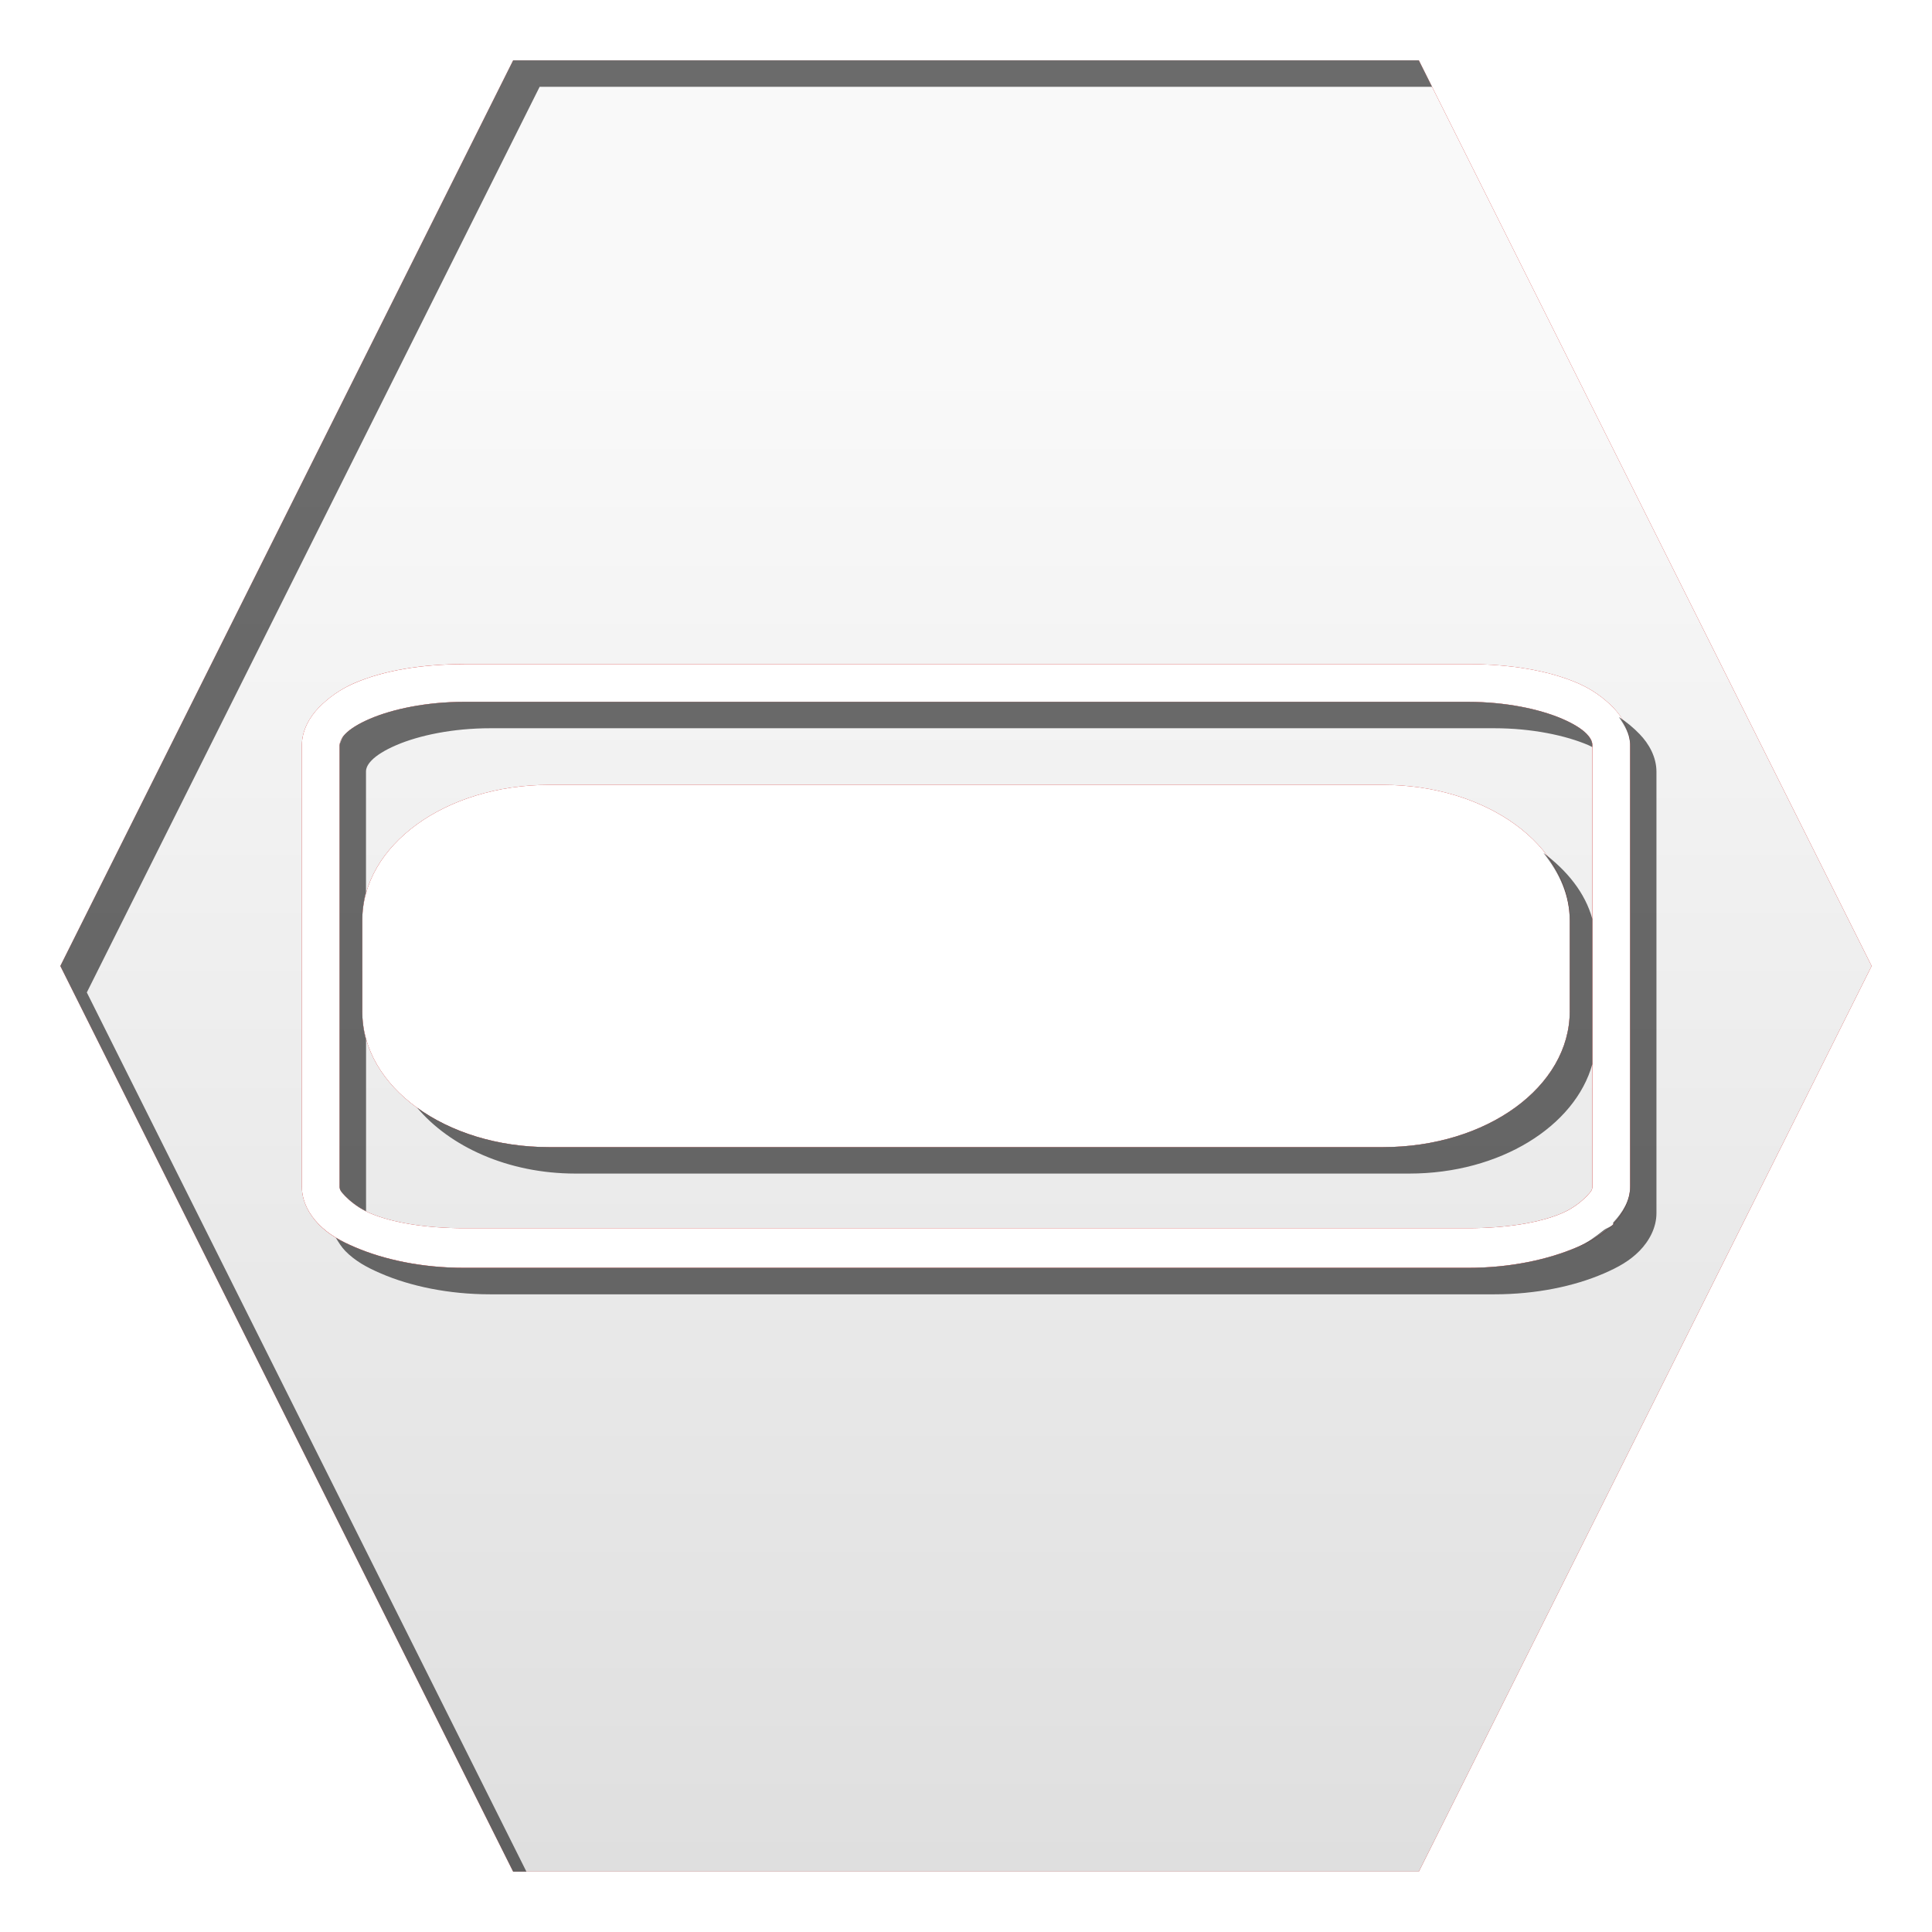
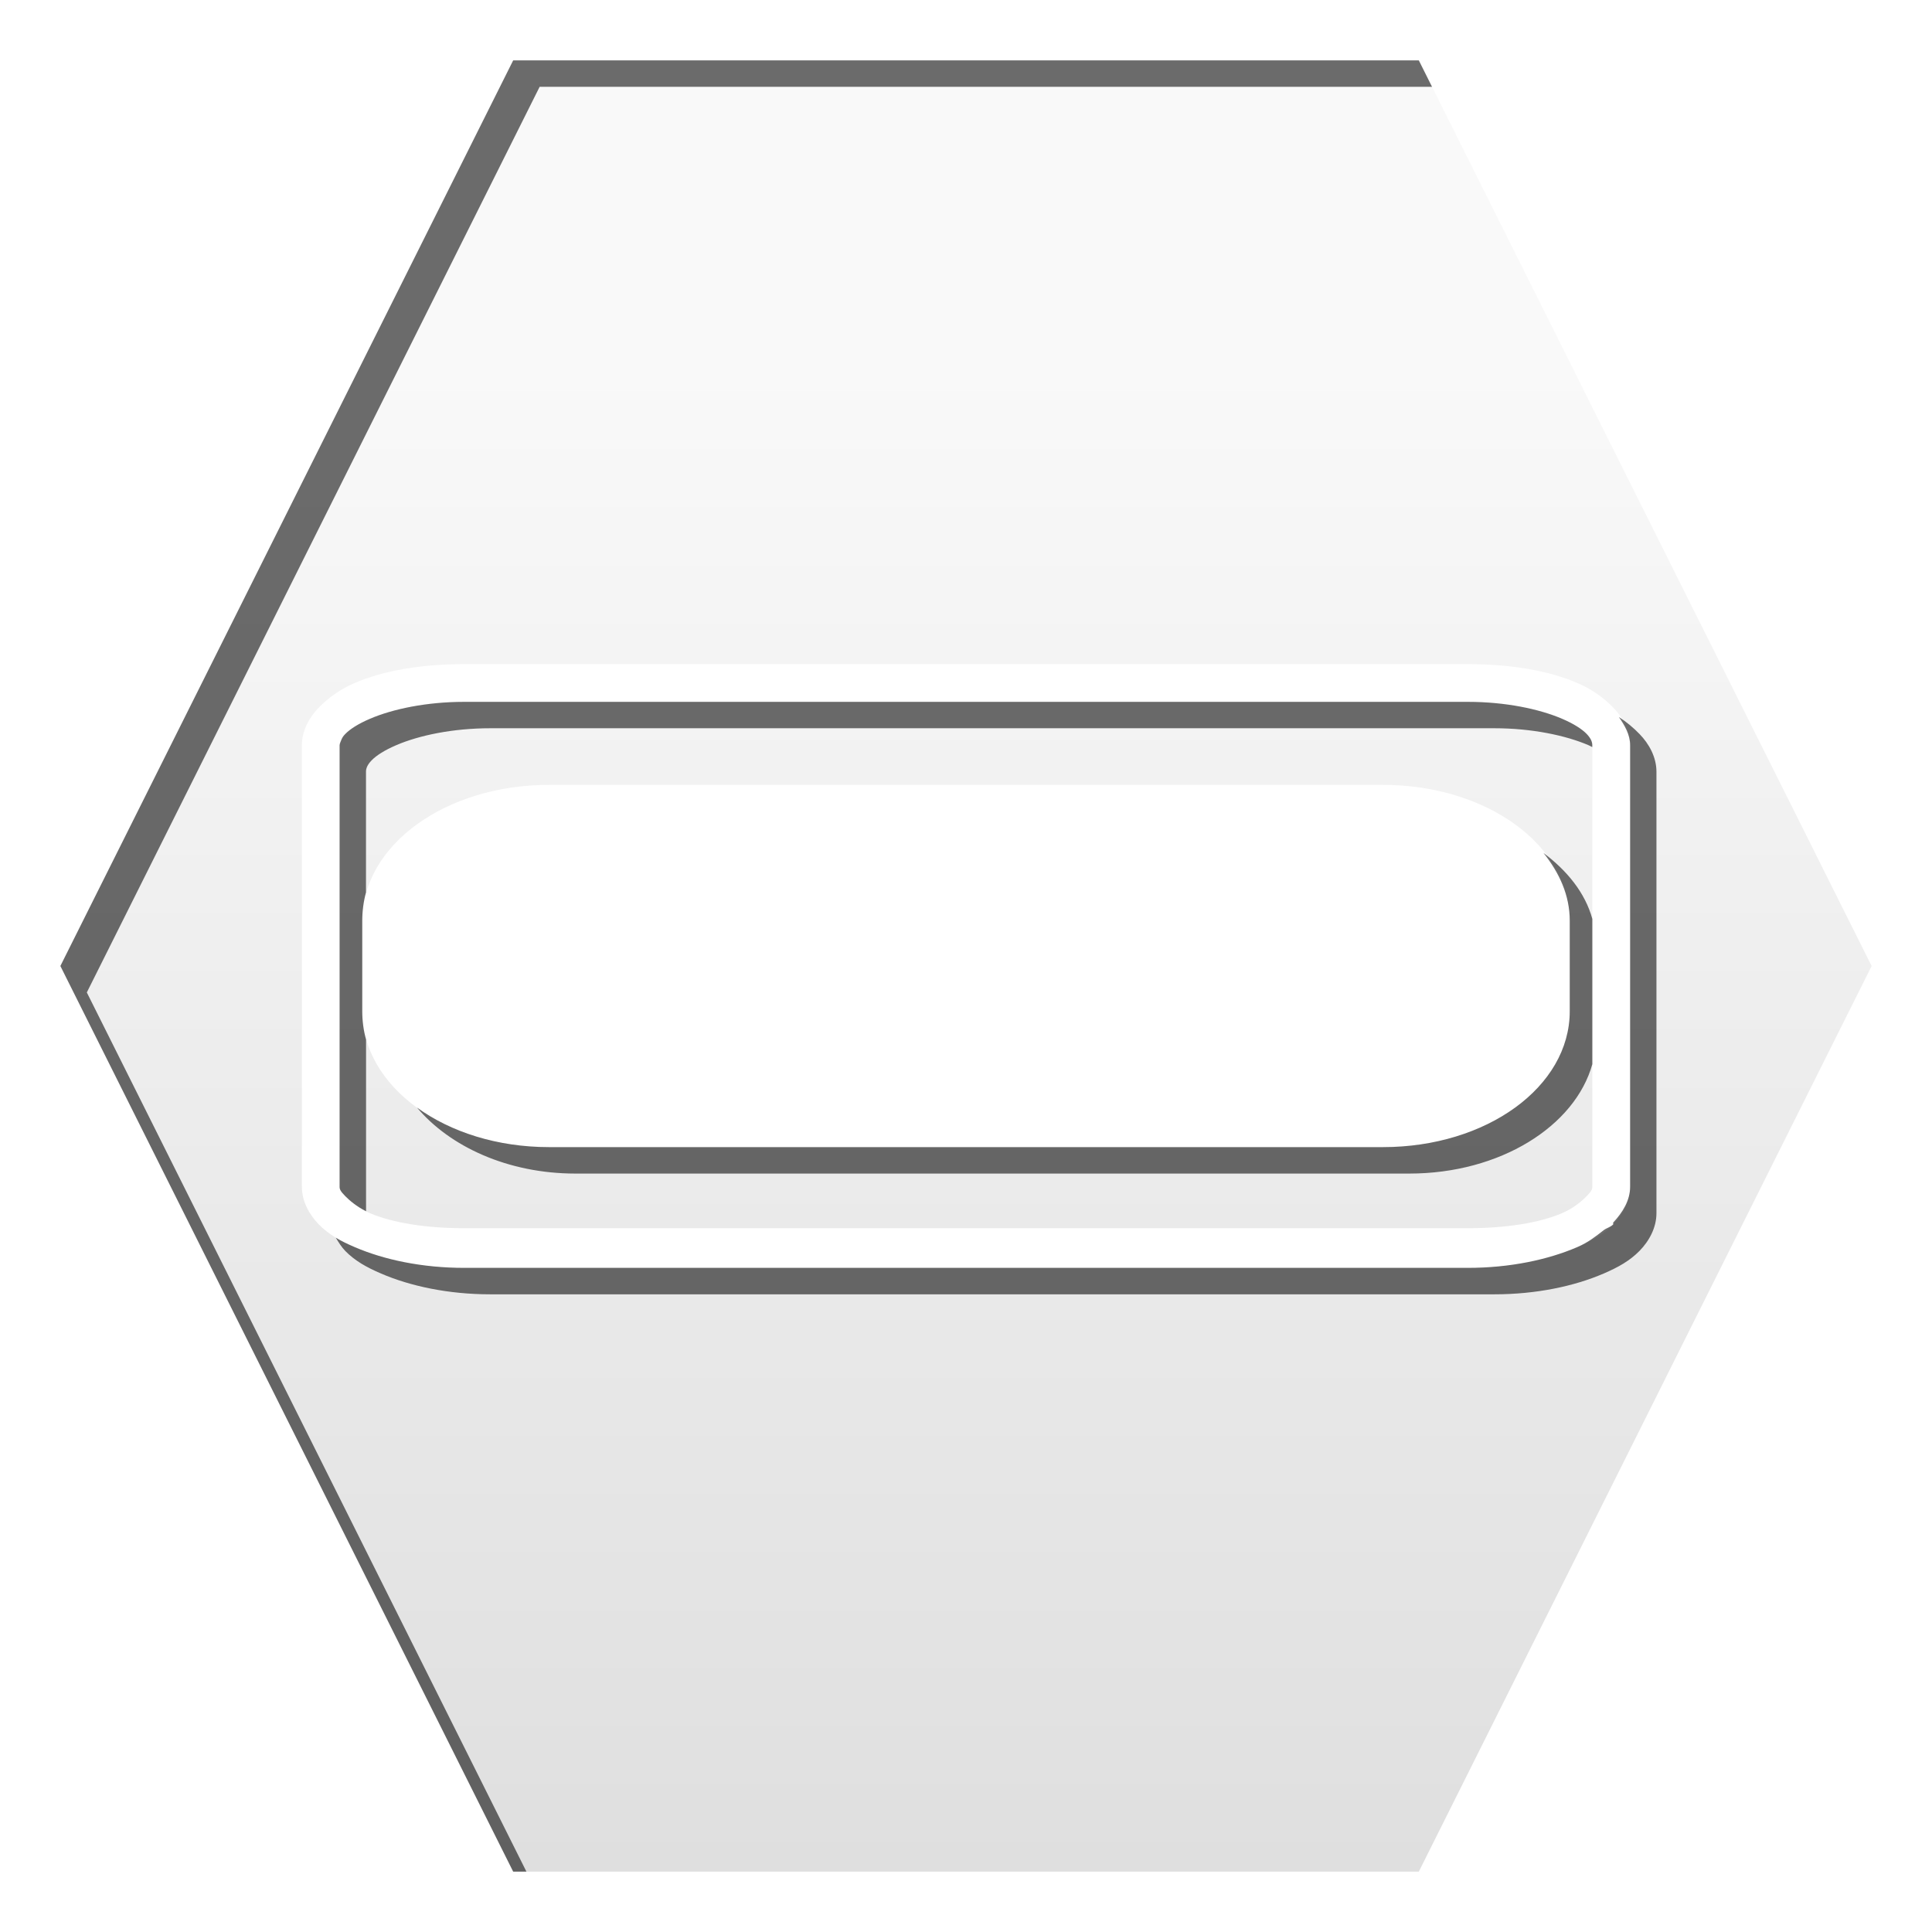
<svg xmlns="http://www.w3.org/2000/svg" xmlns:xlink="http://www.w3.org/1999/xlink" width="32" height="32" id="svg2" version="1.1">
  <defs id="defs4">
    <linearGradient id="linearGradient3800">
      <stop style="stop-color:#f9f9f9;stop-opacity:1;" offset="0" id="stop3802" />
      <stop style="stop-color:#dfdfdf;stop-opacity:1;" offset="1" id="stop3804" />
    </linearGradient>
    <linearGradient xlink:href="#linearGradient3800" id="linearGradient3891" x1="48" y1="1058.362" x2="48" y2="1082.362" gradientUnits="userSpaceOnUse" gradientTransform="translate(-9,0)" />
    <linearGradient xlink:href="#linearGradient3800-1" id="linearGradient4775-4" x1="-8" y1="1055.362" x2="-8" y2="1080.362" gradientUnits="userSpaceOnUse" gradientTransform="translate(-8.5,-30.5)" />
    <linearGradient id="linearGradient3800-1">
      <stop style="stop-color:#f9f9f9;stop-opacity:1;" offset="0" id="stop3802-8" />
      <stop style="stop-color:#dfdfdf;stop-opacity:1;" offset="1" id="stop3804-7" />
    </linearGradient>
    <linearGradient xlink:href="#linearGradient3800-1-4" id="linearGradient4890-7" x1="16" y1="1026.362" x2="16" y2="1051.362" gradientUnits="userSpaceOnUse" />
    <linearGradient id="linearGradient3800-1-4">
      <stop style="stop-color:#f9f9f9;stop-opacity:1;" offset="0" id="stop3802-8-5" />
      <stop style="stop-color:#dfdfdf;stop-opacity:1;" offset="1" id="stop3804-7-8" />
    </linearGradient>
    <linearGradient xlink:href="#linearGradient3800-1" id="linearGradient5508" gradientUnits="userSpaceOnUse" x1="16" y1="1026.362" x2="16" y2="1051.362" gradientTransform="translate(0,-1020.362)" />
    <linearGradient y2="1080.362" x2="-8" y1="1055.362" x1="-8" gradientTransform="translate(-8.5,-30.5)" gradientUnits="userSpaceOnUse" id="linearGradient4855-5" xlink:href="#linearGradient3800-1-6" />
    <linearGradient id="linearGradient3800-1-6">
      <stop style="stop-color:#f9f9f9;stop-opacity:1;" offset="0" id="stop3802-8-6" />
      <stop style="stop-color:#dfdfdf;stop-opacity:1;" offset="1" id="stop3804-7-87" />
    </linearGradient>
  </defs>
-   <g id="layer1" transform="translate(0,-1020.362)" style="display:inline">
+   <g id="layer1" transform="translate(0,-1020.362)" style="display:none">
    <path style="opacity:0.57;fill:url(#linearGradient3891);fill-opacity:1;stroke:none" d="m 24,1052.362 0,11 0,19 30,0 0,-19 0,-4.875 -6.875,-6.125 -2.125,0 0,11 -16,0 0,-11 -5,0 z m 12,1 0,8 6,0 0,-8 -6,0 z m -7,13 20,0 0,13 -20,0 0,-13 z m 2,3 0,2 16,0 0,-2 -16,0 z m 0,5 0,2 16,0 0,-2 -16,0 z" id="rect3054-1" />
    <path style="fill:#cc0000;fill-opacity:1;stroke:none;display:inline" d="m 8.5,1021.362 -7.5,15 7.5,15 15,0 7.5,-15 -7.5,-15 -15,0 z m -0.812,10 16.625,0 c 0.697,0 1.328,0.104 1.812,0.312 0.242,0.104 0.433,0.242 0.594,0.406 0.161,0.164 0.281,0.385 0.281,0.625 l 0,7.312 c 0,0.24 -0.121,0.461 -0.281,0.625 -0.161,0.164 -0.351,0.271 -0.594,0.375 -0.485,0.209 -1.115,0.344 -1.812,0.344 l -16.625,0 c -0.697,0 -1.328,-0.135 -1.812,-0.344 -0.242,-0.104 -0.433,-0.211 -0.594,-0.375 C 5.121,1040.48 5,1040.259 5,1040.018 l 0,-7.312 c 0,-0.24 0.121,-0.461 0.281,-0.625 0.161,-0.164 0.351,-0.302 0.594,-0.406 0.485,-0.209 1.115,-0.312 1.812,-0.312 z m 0,0.625 c -0.624,0 -1.185,0.119 -1.562,0.281 -0.189,0.081 -0.326,0.168 -0.406,0.25 -0.08,0.082 -0.094,0.143 -0.094,0.188 l 0,7.312 c 0,0.044 0.014,0.074 0.094,0.156 0.08,0.082 0.217,0.2 0.406,0.281 0.378,0.162 0.938,0.25 1.562,0.25 l 16.625,0 c 0.624,0 1.185,-0.087 1.562,-0.25 0.189,-0.081 0.326,-0.199 0.406,-0.281 0.08,-0.082 0.094,-0.112 0.094,-0.156 l 0,-7.312 c 0,-0.044 -0.014,-0.105 -0.094,-0.188 -0.08,-0.082 -0.217,-0.169 -0.406,-0.25 -0.378,-0.163 -0.938,-0.281 -1.562,-0.281 l -16.625,0 z m 1.406,1.375 13.812,0 c 1.717,0 3.094,0.998 3.094,2.25 l 0,1.5 c 0,1.252 -1.377,2.25 -3.094,2.25 l -13.812,0 C 7.377,1039.362 6,1038.364 6,1037.112 l 0,-1.5 c 0,-1.252 1.377,-2.25 3.094,-2.25 z" id="path4670-4-7-6" />
  </g>
  <g id="layer4" style="display:inline">
    <path style="fill:url(#linearGradient5508);fill-opacity:1;stroke:none" d="M 8.5,1 1,16 8.5,31 23.5,31 31,16 23.5,1 8.5,1 z m -0.812,10 16.625,0 c 0.697,0 1.328,0.104 1.812,0.312 0.242,0.104 0.433,0.242 0.594,0.406 C 26.879,11.883 27,12.104 27,12.344 l 0,7.312 c 0,0.24 -0.121,0.461 -0.281,0.625 -0.161,0.164 -0.351,0.271 -0.594,0.375 C 25.64,20.865 25.01,21 24.312,21 L 7.688,21 C 6.99,21 6.36,20.865 5.875,20.656 5.633,20.552 5.442,20.445 5.281,20.281 5.121,20.117 5,19.897 5,19.656 L 5,12.344 C 5,12.104 5.121,11.883 5.281,11.719 5.442,11.555 5.633,11.417 5.875,11.312 6.36,11.104 6.99,11 7.688,11 z m 0,0.625 c -0.624,0 -1.185,0.119 -1.562,0.281 -0.189,0.081 -0.326,0.168 -0.406,0.25 C 5.639,12.238 5.625,12.3 5.625,12.344 l 0,7.312 c 0,0.044 0.014,0.074 0.094,0.156 0.08,0.082 0.217,0.2 0.406,0.281 0.378,0.162 0.938,0.25 1.562,0.25 l 16.625,0 c 0.624,0 1.185,-0.087 1.562,-0.25 0.189,-0.081 0.326,-0.199 0.406,-0.281 0.08,-0.082 0.094,-0.112 0.094,-0.156 l 0,-7.312 c 0,-0.044 -0.014,-0.105 -0.094,-0.188 -0.08,-0.082 -0.217,-0.169 -0.406,-0.25 -0.378,-0.163 -0.938,-0.281 -1.562,-0.281 l -16.625,0 z M 9.094,13 22.906,13 C 24.623,13 26,13.998 26,15.25 l 0,1.5 C 26,18.002 24.623,19 22.906,19 L 9.094,19 C 7.377,19 6,18.002 6,16.75 l 0,-1.5 C 6,13.998 7.377,13 9.094,13 z" id="path4670-4-7" />
  </g>
  <g id="layer2" style="opacity:0.57;display:inline">
    <path style="fill:#000000;fill-opacity:1;stroke:none;display:inline" d="M 8.5,1 1,16 8.5,31 8.719,31 1.438,16.438 l 7.5,-15 14.781,0 L 23.5,1 8.5,1 z M 7.688,11.625 c -0.624,0 -1.185,0.119 -1.562,0.281 -0.189,0.081 -0.326,0.168 -0.406,0.25 C 5.679,12.197 5.67,12.219 5.656,12.25 5.643,12.281 5.625,12.322 5.625,12.344 l 0,7.312 c 0,0.044 0.014,0.074 0.094,0.156 0.07,0.072 0.19,0.172 0.344,0.25 l 0,-2.844 C 6.021,17.072 6,16.906 6,16.75 l 0,-1.5 c 0,-0.156 0.021,-0.322 0.062,-0.469 l 0,-2 c 0,-0.044 0.014,-0.106 0.094,-0.188 0.08,-0.082 0.217,-0.169 0.406,-0.25 0.378,-0.163 0.938,-0.281 1.562,-0.281 l 16.625,0 c 0.624,0 1.185,0.119 1.562,0.281 0.028,0.012 0.037,0.019 0.062,0.031 l 0,-0.031 c 0,-0.044 -0.014,-0.105 -0.094,-0.188 -0.08,-0.082 -0.217,-0.169 -0.406,-0.25 C 25.497,11.744 24.937,11.625 24.312,11.625 l -16.625,0 z m 19.125,0.25 C 26.91,12.015 27,12.168 27,12.344 l 0,7.312 c 0,0.231 -0.13,0.432 -0.281,0.594 -0.006,0.006 0.006,0.025 0,0.031 -0.041,0.042 -0.111,0.059 -0.156,0.094 -0.132,0.103 -0.257,0.203 -0.438,0.281 C 25.64,20.865 25.01,21 24.312,21 L 7.688,21 C 6.99,21 6.36,20.865 5.875,20.656 5.754,20.604 5.661,20.56 5.562,20.5 c 0.045,0.076 0.096,0.157 0.156,0.219 0.161,0.164 0.351,0.271 0.594,0.375 0.485,0.209 1.115,0.344 1.812,0.344 l 16.625,0 c 0.697,0 1.328,-0.135 1.812,-0.344 0.242,-0.104 0.433,-0.211 0.594,-0.375 0.161,-0.164 0.281,-0.385 0.281,-0.625 l 0,-7.312 c 0,-0.24 -0.121,-0.461 -0.281,-0.625 C 27.06,12.058 26.935,11.953 26.812,11.875 z m -1.25,2.25 C 25.83,14.458 26,14.833 26,15.25 l 0,1.5 C 26,18.002 24.623,19 22.906,19 l -13.812,0 c -0.858,0 -1.629,-0.25 -2.188,-0.656 0.542,0.645 1.503,1.094 2.625,1.094 l 13.812,0 c 1.502,0 2.744,-0.783 3.031,-1.812 l 0,-2.406 C 26.256,14.791 25.962,14.425 25.562,14.125 z" id="path4670-4" />
  </g>
</svg>
